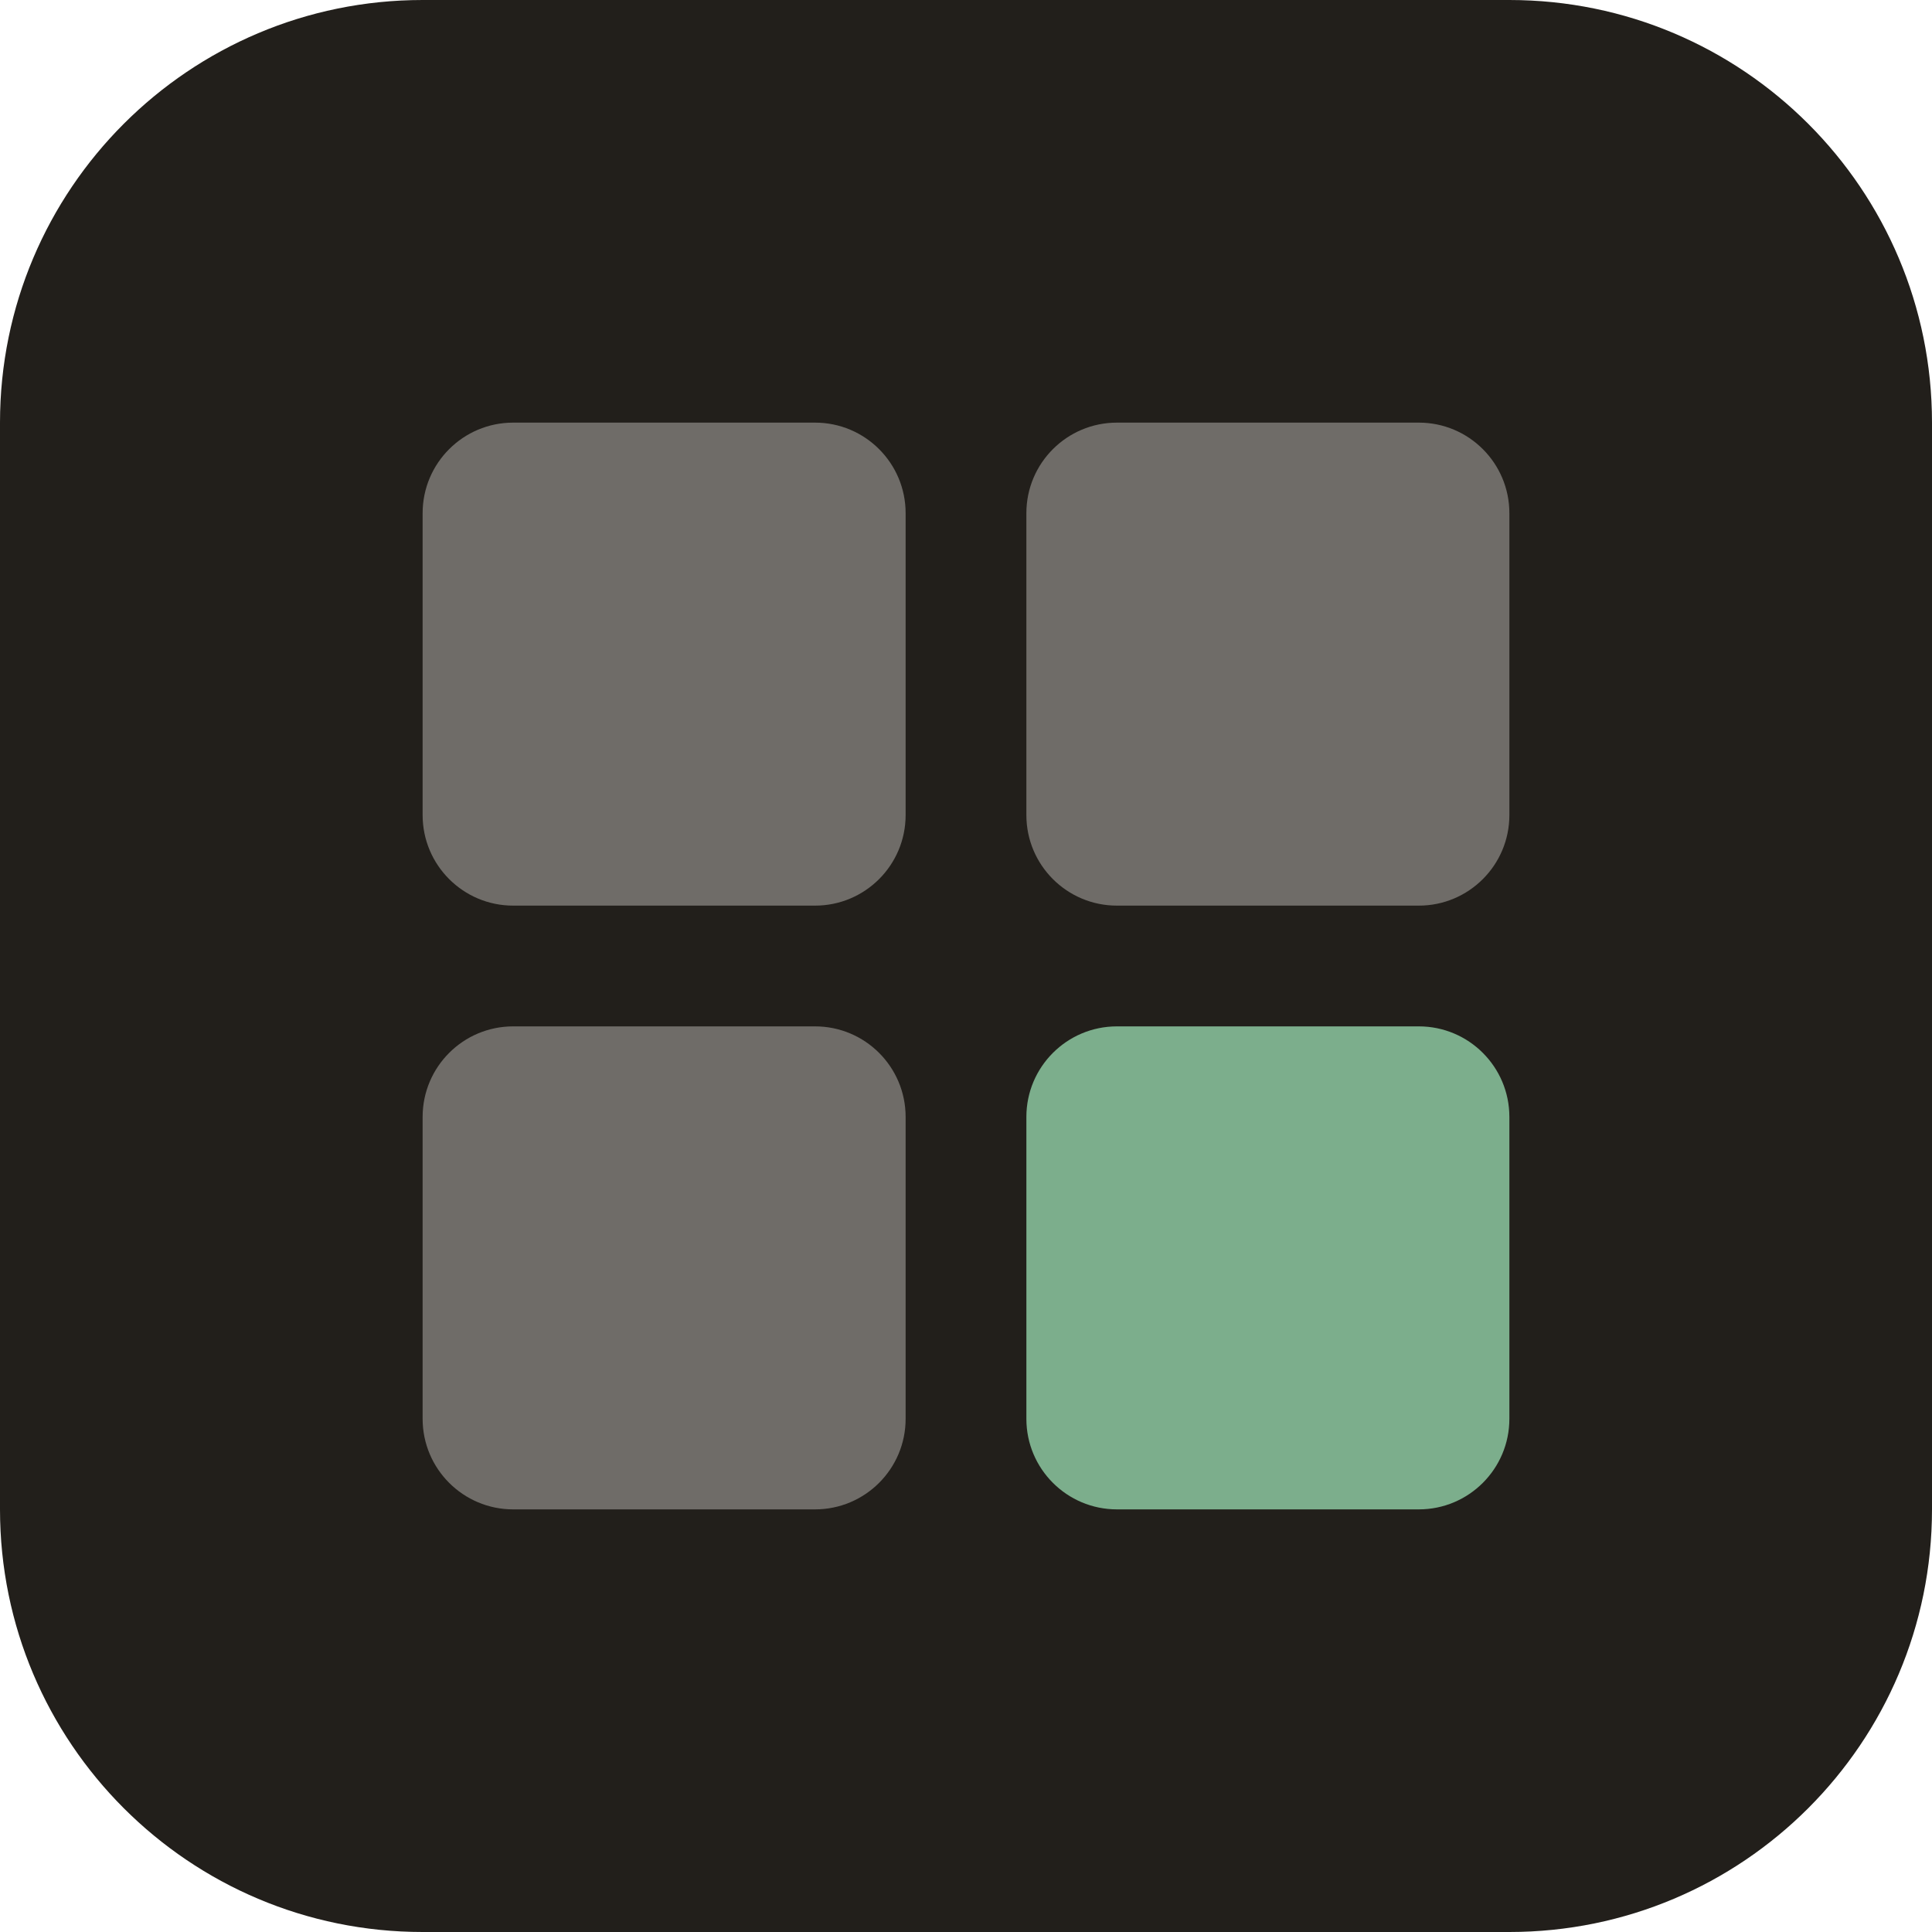
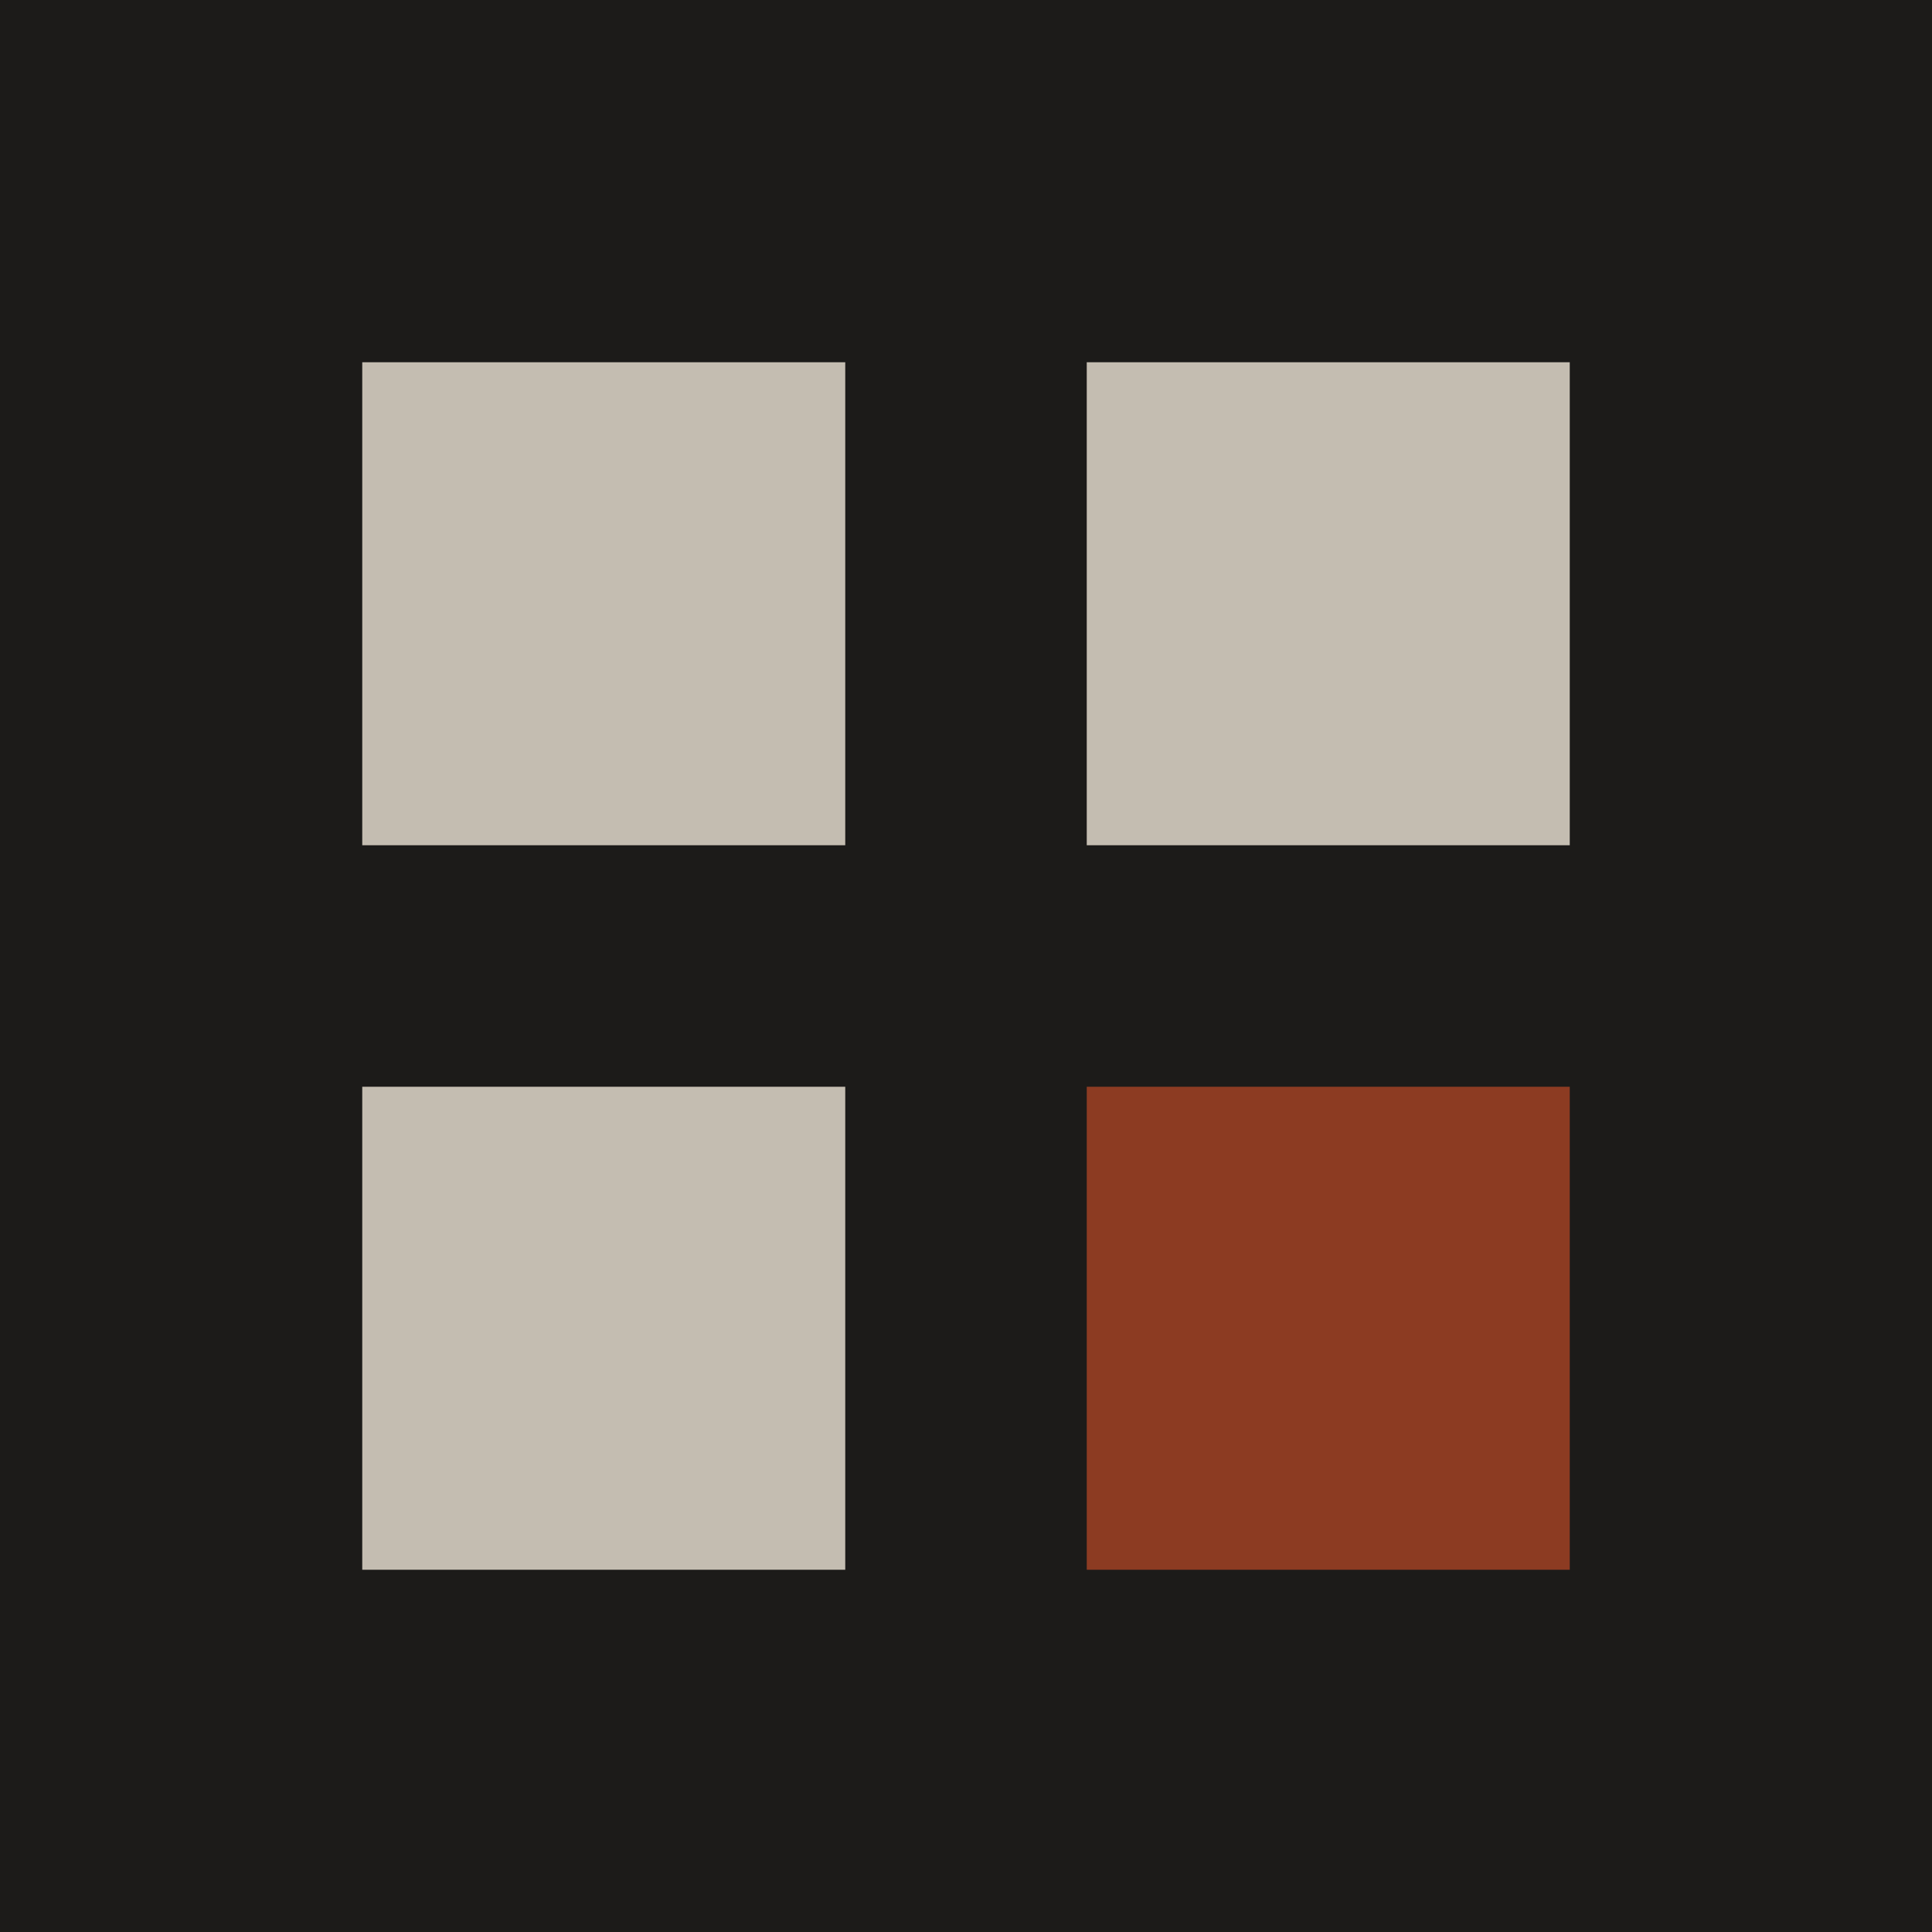
<svg xmlns="http://www.w3.org/2000/svg" viewBox="0 0 32 32">
-   <rect width="32" height="32" rx="7" fill="#221f1b" />
-   <rect x="7" y="7" width="8" height="8" rx="1.5" fill="#fffcf7" opacity="0.35" />
-   <rect x="17" y="7" width="8" height="8" rx="1.5" fill="#fffcf7" opacity="0.35" />
-   <rect x="7" y="17" width="8" height="8" rx="1.5" fill="#fffcf7" opacity="0.35" />
-   <rect x="17" y="17" width="8" height="8" rx="1.5" fill="#7cae8c" />
+   <rect width="32" height="32" fill="#1c1b19" />
+   <rect x="6" y="6" width="8" height="8" fill="#c4bdb1" />
+   <rect x="18" y="6" width="8" height="8" fill="#c4bdb1" />
+   <rect x="6" y="18" width="8" height="8" fill="#c4bdb1" />
+   <rect x="18" y="18" width="8" height="8" fill="#8c3b22" />
</svg>
